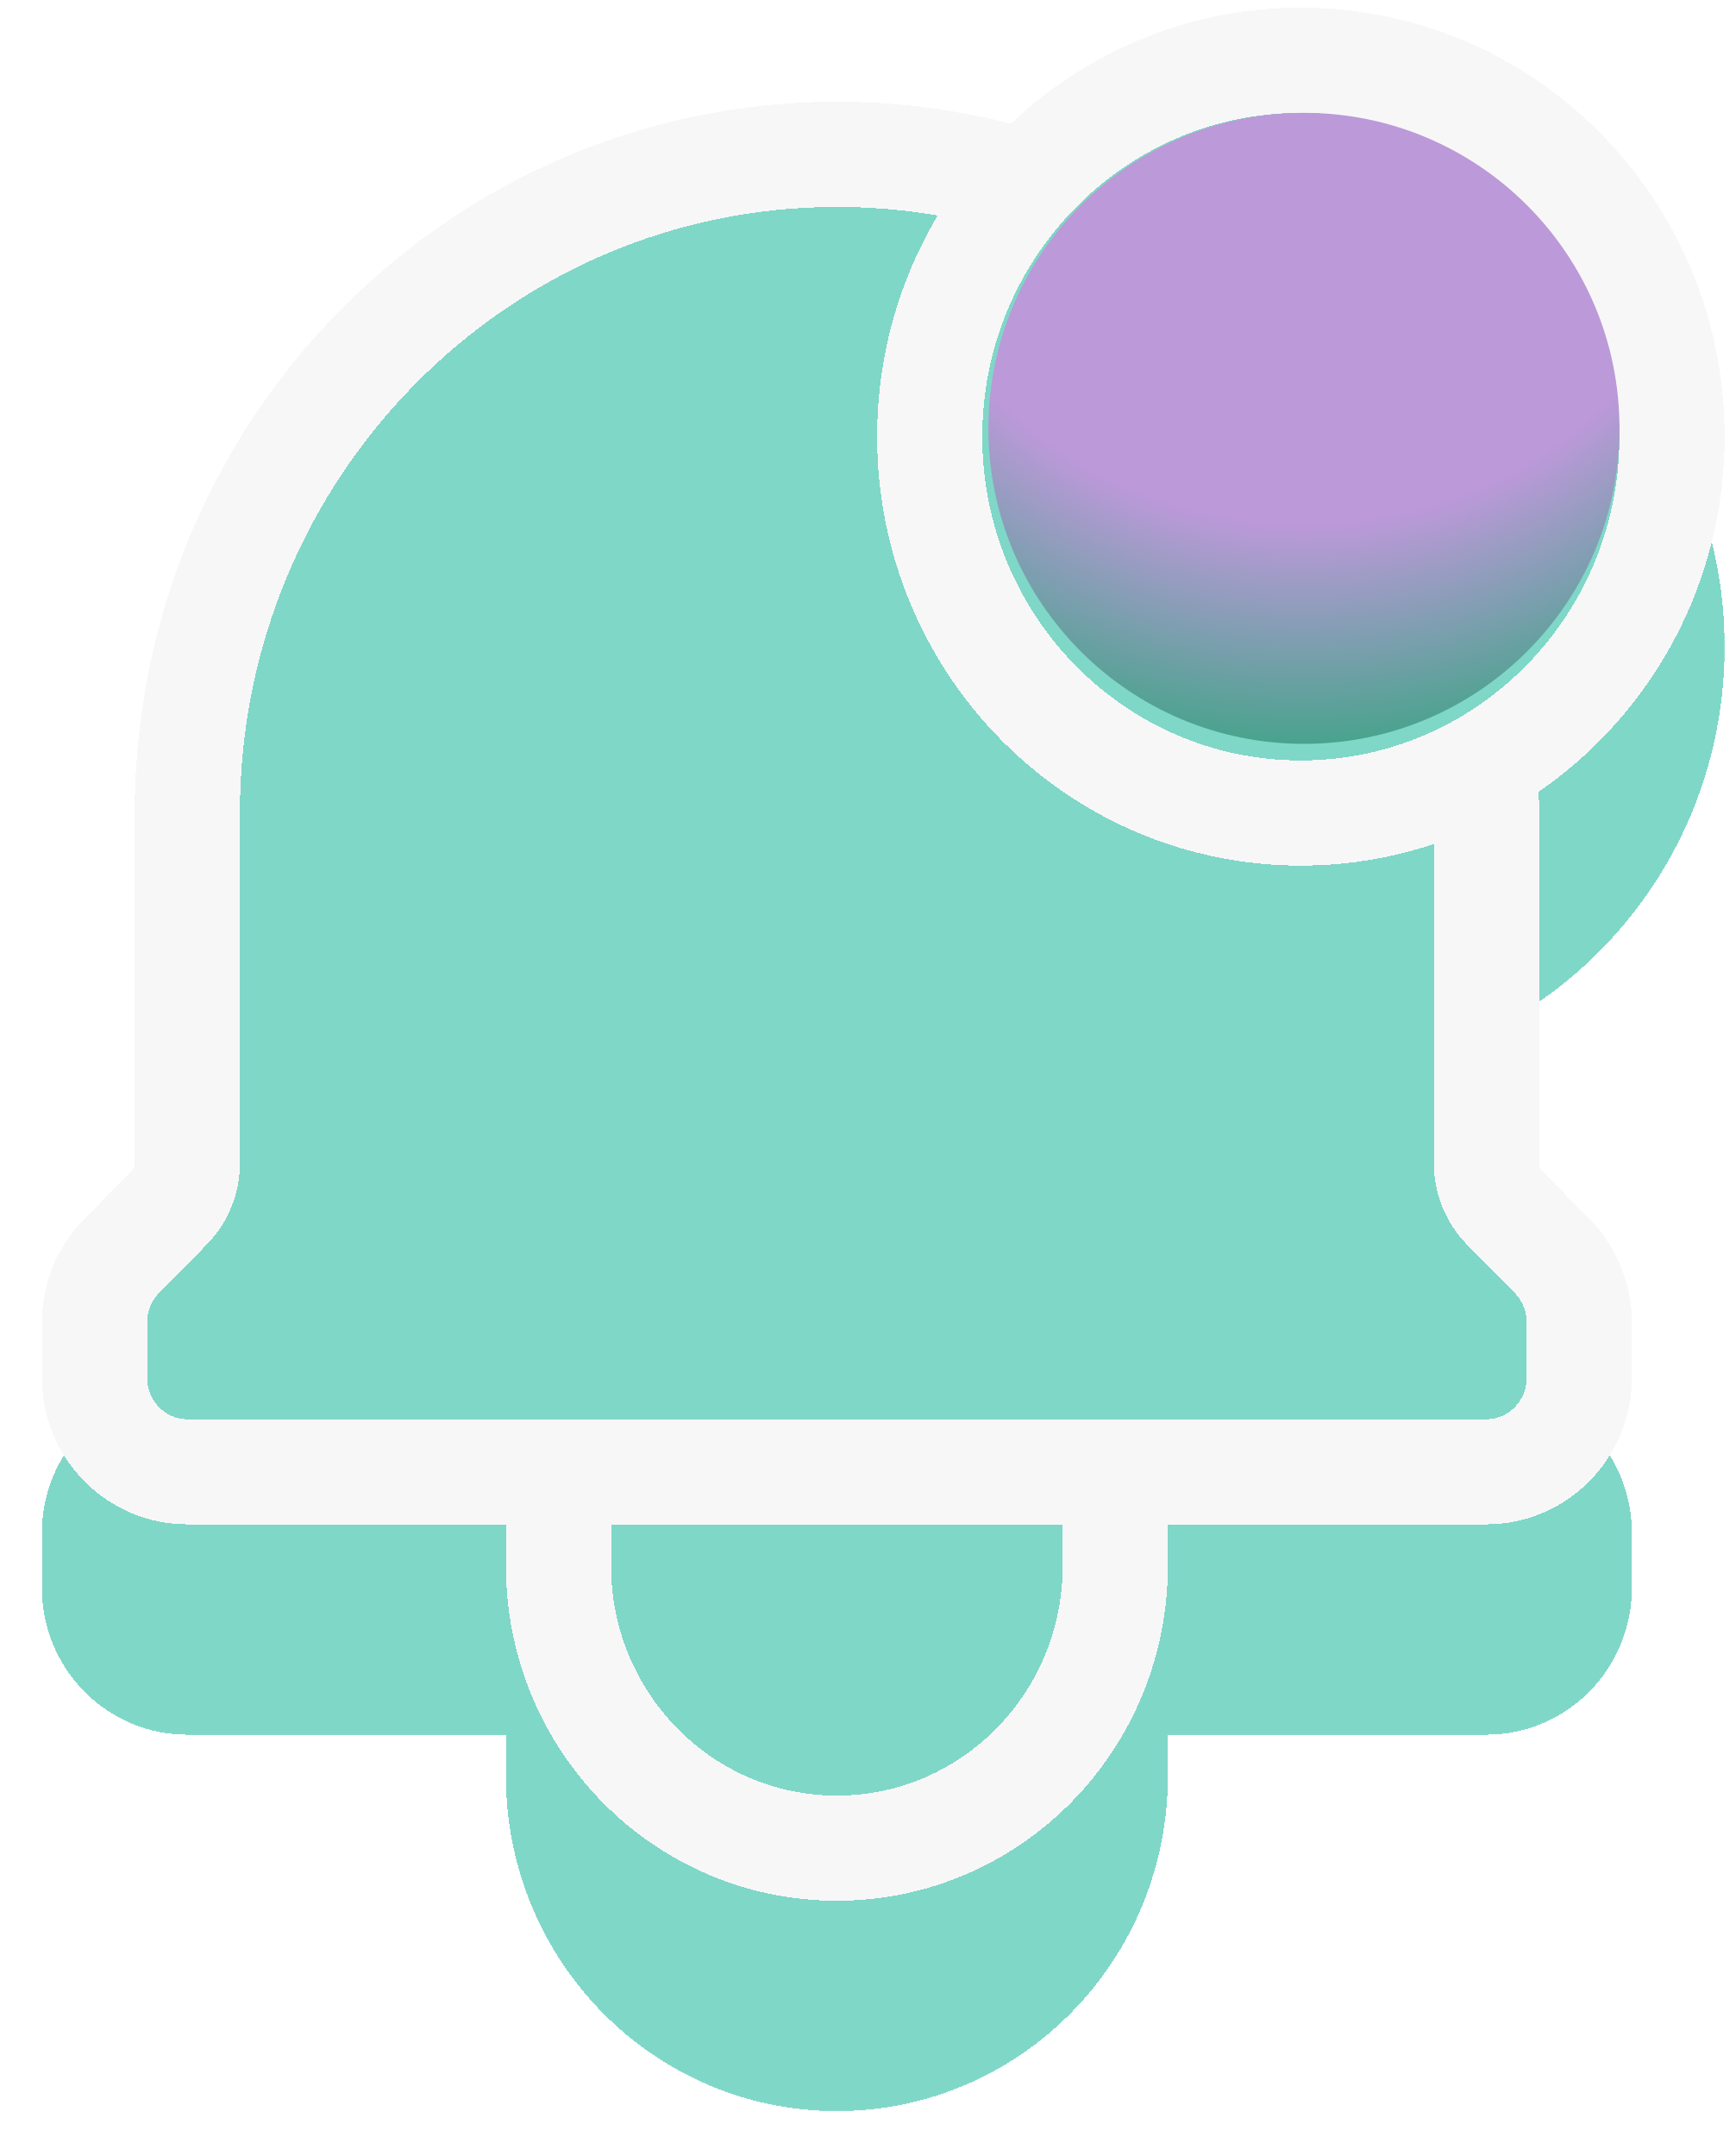
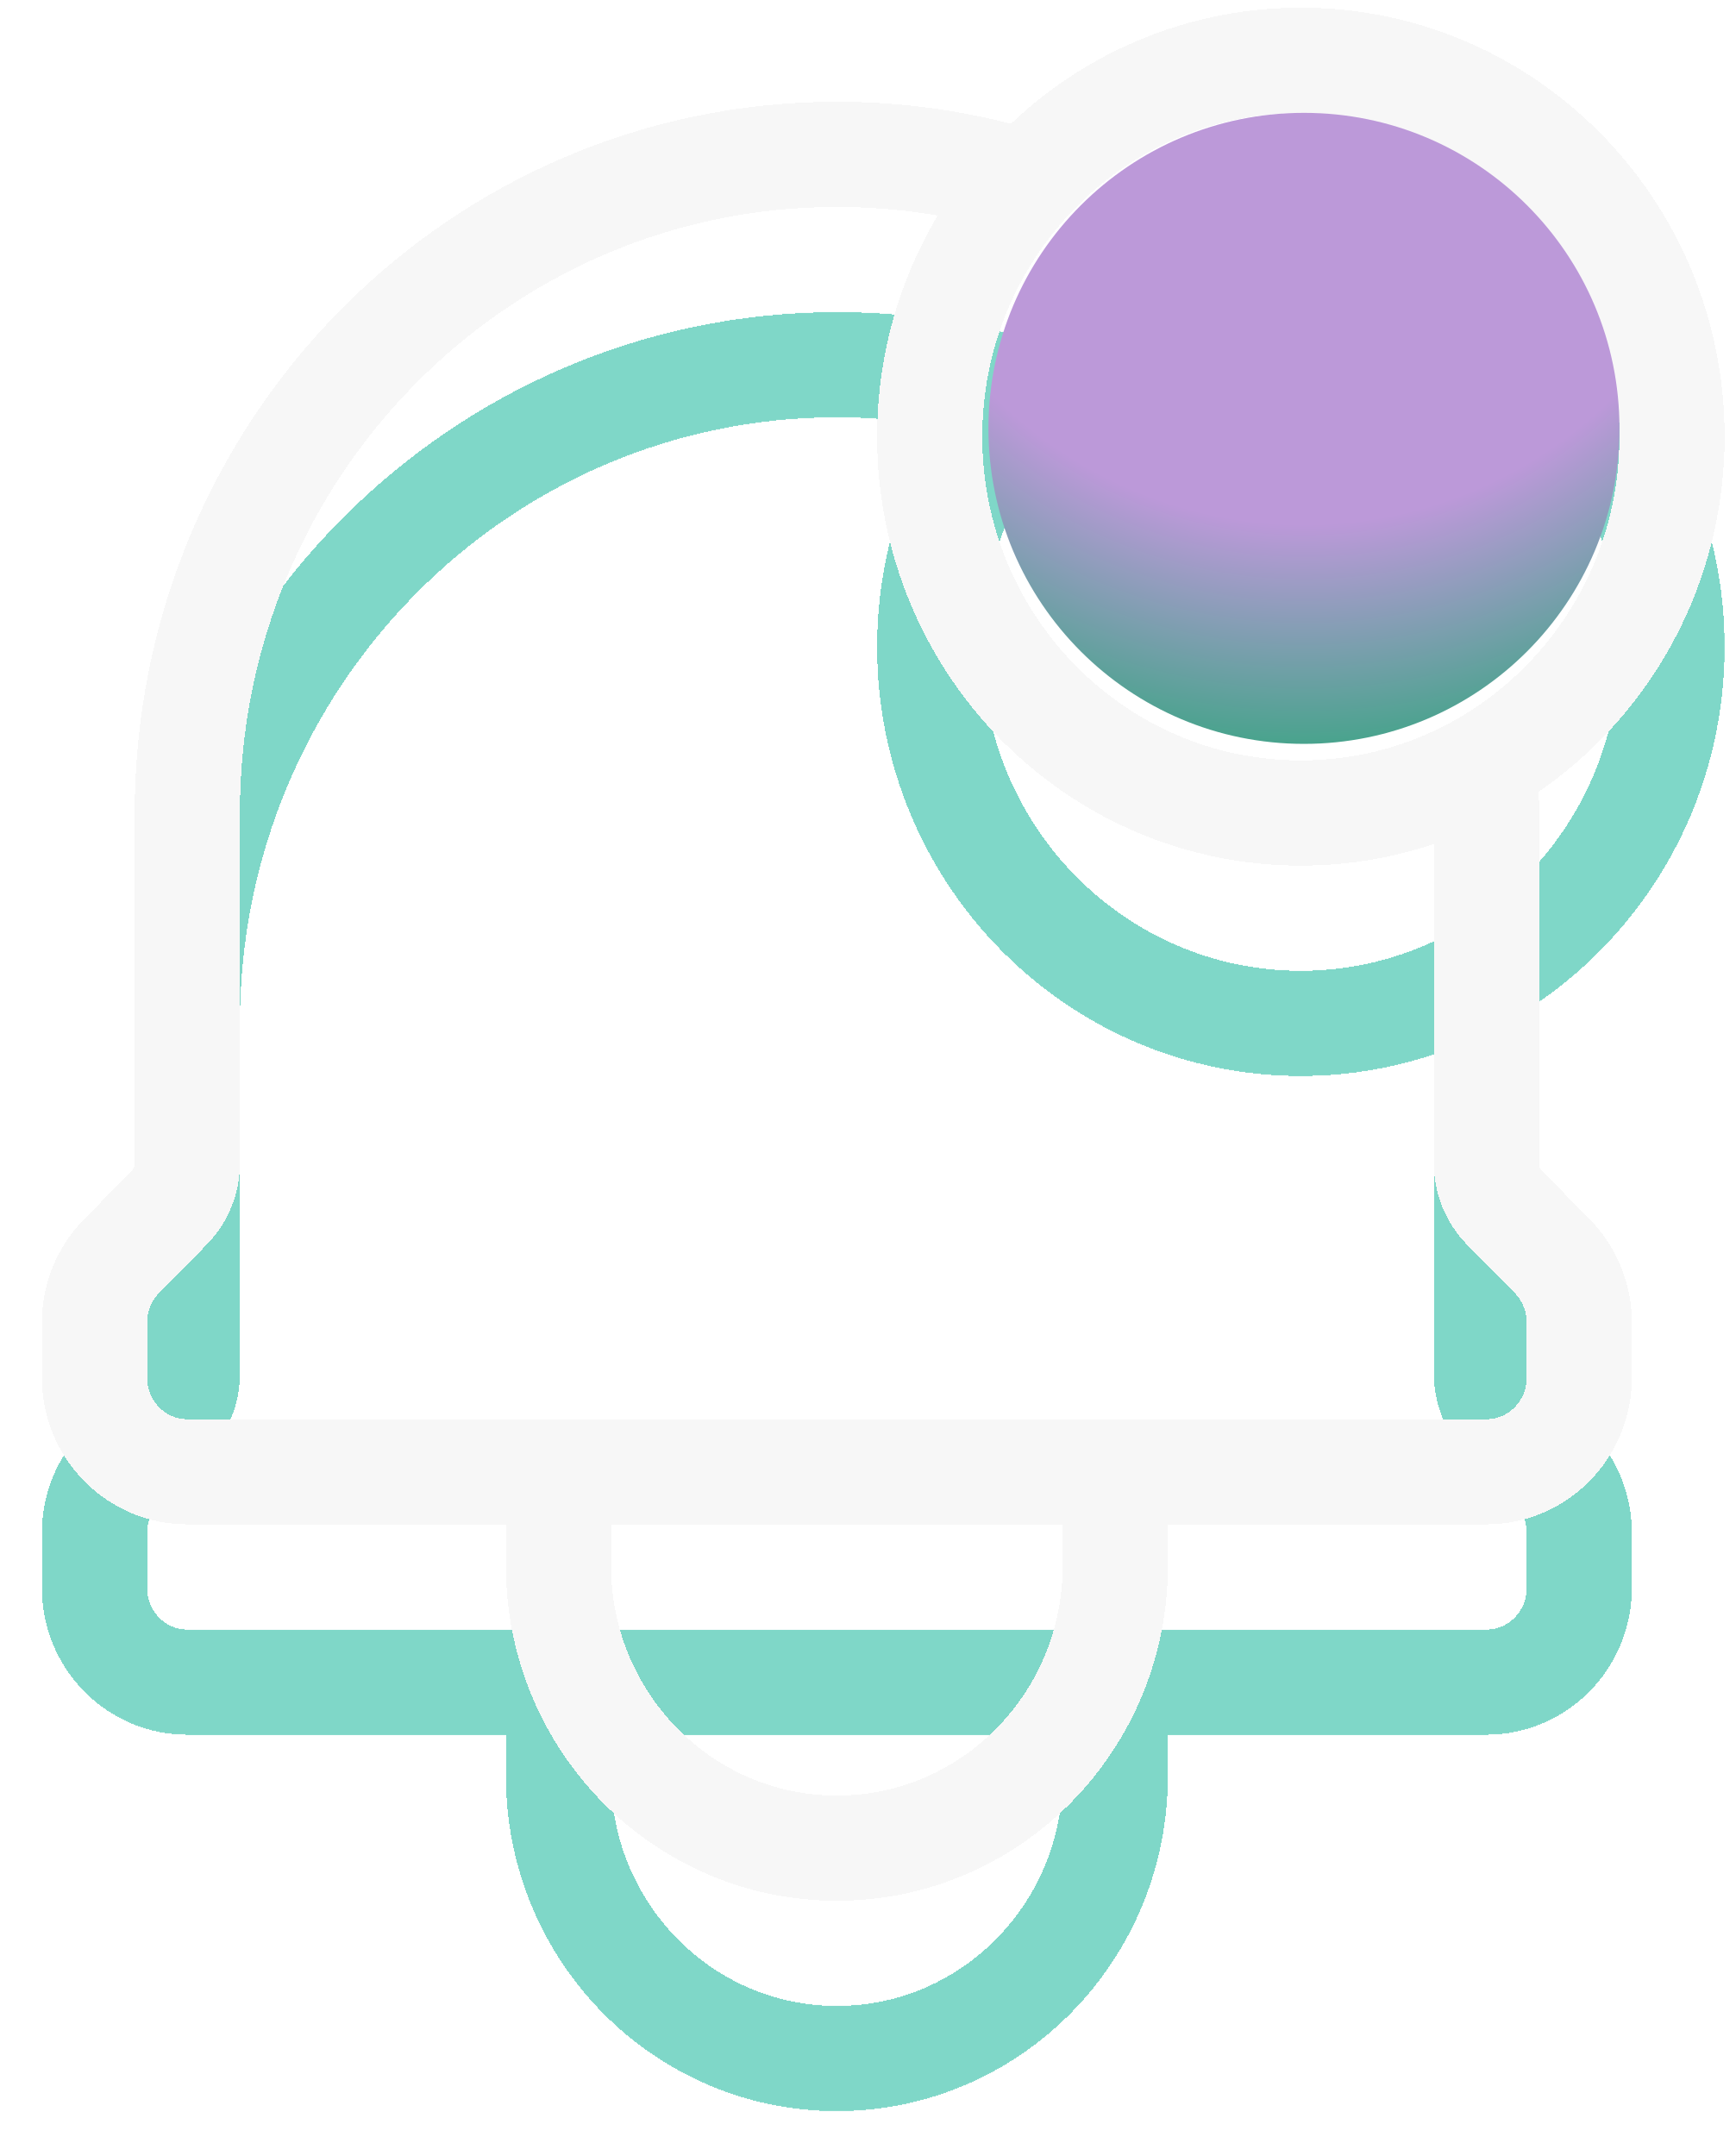
<svg xmlns="http://www.w3.org/2000/svg" width="33" height="41" viewBox="0 0 33 41" fill="none">
  <g filter="url(#filter0_d_375_4111)">
-     <path d="M21.209 27.988V29.777C21.209 32.742 18.839 35.146 15.915 35.146C12.991 35.146 10.621 32.742 10.621 29.777V27.988L3.562 27.988C2.587 27.988 1.797 27.186 1.797 26.198V25.15C1.797 24.675 1.983 24.221 2.314 23.885L3.216 22.97C3.437 22.745 3.562 22.441 3.562 22.122V15.461C3.562 8.543 9.093 2.935 15.915 2.935C17.171 2.935 18.383 3.125 19.525 3.478C20.815 2.045 22.673 1.146 24.738 1.146C28.637 1.146 31.797 4.35 31.797 8.303C31.797 10.967 30.362 13.291 28.233 14.524C28.257 14.832 28.268 15.146 28.268 15.461V22.122C28.268 22.44 28.392 22.746 28.614 22.971L29.516 23.884C29.846 24.22 30.033 24.675 30.033 25.15V26.198C30.033 27.186 29.243 27.988 28.268 27.988H21.209Z" fill="#00B192" fill-opacity="0.5" shape-rendering="crispEdges" />
+     <path d="M21.209 27.988V29.777C21.209 32.742 18.839 35.146 15.915 35.146C12.991 35.146 10.621 32.742 10.621 29.777V27.988L3.562 27.988C2.587 27.988 1.797 27.186 1.797 26.198V25.15C1.797 24.675 1.983 24.221 2.314 23.885L3.216 22.97C3.437 22.745 3.562 22.441 3.562 22.122V15.461C3.562 8.543 9.093 2.935 15.915 2.935C17.171 2.935 18.383 3.125 19.525 3.478C20.815 2.045 22.673 1.146 24.738 1.146C28.637 1.146 31.797 4.35 31.797 8.303C31.797 10.967 30.362 13.291 28.233 14.524C28.257 14.832 28.268 15.146 28.268 15.461V22.122C28.268 22.44 28.392 22.746 28.614 22.971L29.516 23.884C29.846 24.22 30.033 24.675 30.033 25.15V26.198C30.033 27.186 29.243 27.988 28.268 27.988H21.209Z" fill-opacity="0.5" shape-rendering="crispEdges" />
    <path d="M21.209 27.988V29.777C21.209 32.742 18.839 35.146 15.915 35.146C12.991 35.146 10.621 32.742 10.621 29.777V27.988M21.209 27.988L10.621 27.988M21.209 27.988H28.268C29.243 27.988 30.033 27.186 30.033 26.198V25.15C30.033 24.675 29.846 24.22 29.516 23.884L28.614 22.971C28.392 22.746 28.268 22.44 28.268 22.122V15.461C28.268 15.146 28.257 14.832 28.233 14.524M10.621 27.988L3.562 27.988C2.587 27.988 1.797 27.186 1.797 26.198V25.15C1.797 24.675 1.983 24.221 2.314 23.885L3.216 22.97C3.437 22.745 3.562 22.441 3.562 22.122V15.461C3.562 8.543 9.093 2.935 15.915 2.935C17.171 2.935 18.383 3.125 19.525 3.478M28.233 14.524C30.362 13.291 31.797 10.967 31.797 8.303C31.797 4.35 28.637 1.146 24.738 1.146C22.673 1.146 20.815 2.045 19.525 3.478M28.233 14.524C27.203 15.12 26.01 15.461 24.738 15.461C20.84 15.461 17.68 12.257 17.68 8.303C17.68 6.444 18.379 4.751 19.525 3.478M19.525 3.478L19.527 3.479" stroke="#F7F7F7" stroke-width="2" stroke-linecap="round" stroke-linejoin="round" shape-rendering="crispEdges" />
  </g>
  <circle cx="24.797" cy="8.146" r="6" fill="url(#paint0_radial_375_4111)" />
  <defs>
    <filter id="filter0_d_375_4111" x="0.797" y="0.146" width="32" height="40" filterUnits="userSpaceOnUse" color-interpolation-filters="sRGB">
      <feFlood flood-opacity="0" result="BackgroundImageFix" />
      <feColorMatrix in="SourceAlpha" type="matrix" values="0 0 0 0 0 0 0 0 0 0 0 0 0 0 0 0 0 0 127 0" result="hardAlpha" />
      <feOffset dy="4" />
      <feComposite in2="hardAlpha" operator="out" />
      <feColorMatrix type="matrix" values="0 0 0 0 0 0 0 0 0 0.694 0 0 0 0 0.573 0 0 0 0.5 0" />
      <feBlend mode="normal" in2="BackgroundImageFix" result="effect1_dropShadow_375_4111" />
      <feBlend mode="normal" in="SourceGraphic" in2="effect1_dropShadow_375_4111" result="shape" />
    </filter>
    <radialGradient id="paint0_radial_375_4111" cx="0" cy="0" r="1" gradientUnits="userSpaceOnUse" gradientTransform="translate(24.7974 1.64557) rotate(90) scale(12.5)">
      <stop stop-color="#BC99D9" />
      <stop offset="0.666" stop-color="#BC99D9" />
      <stop offset="1" stop-color="#49A38D" />
    </radialGradient>
  </defs>
</svg>
